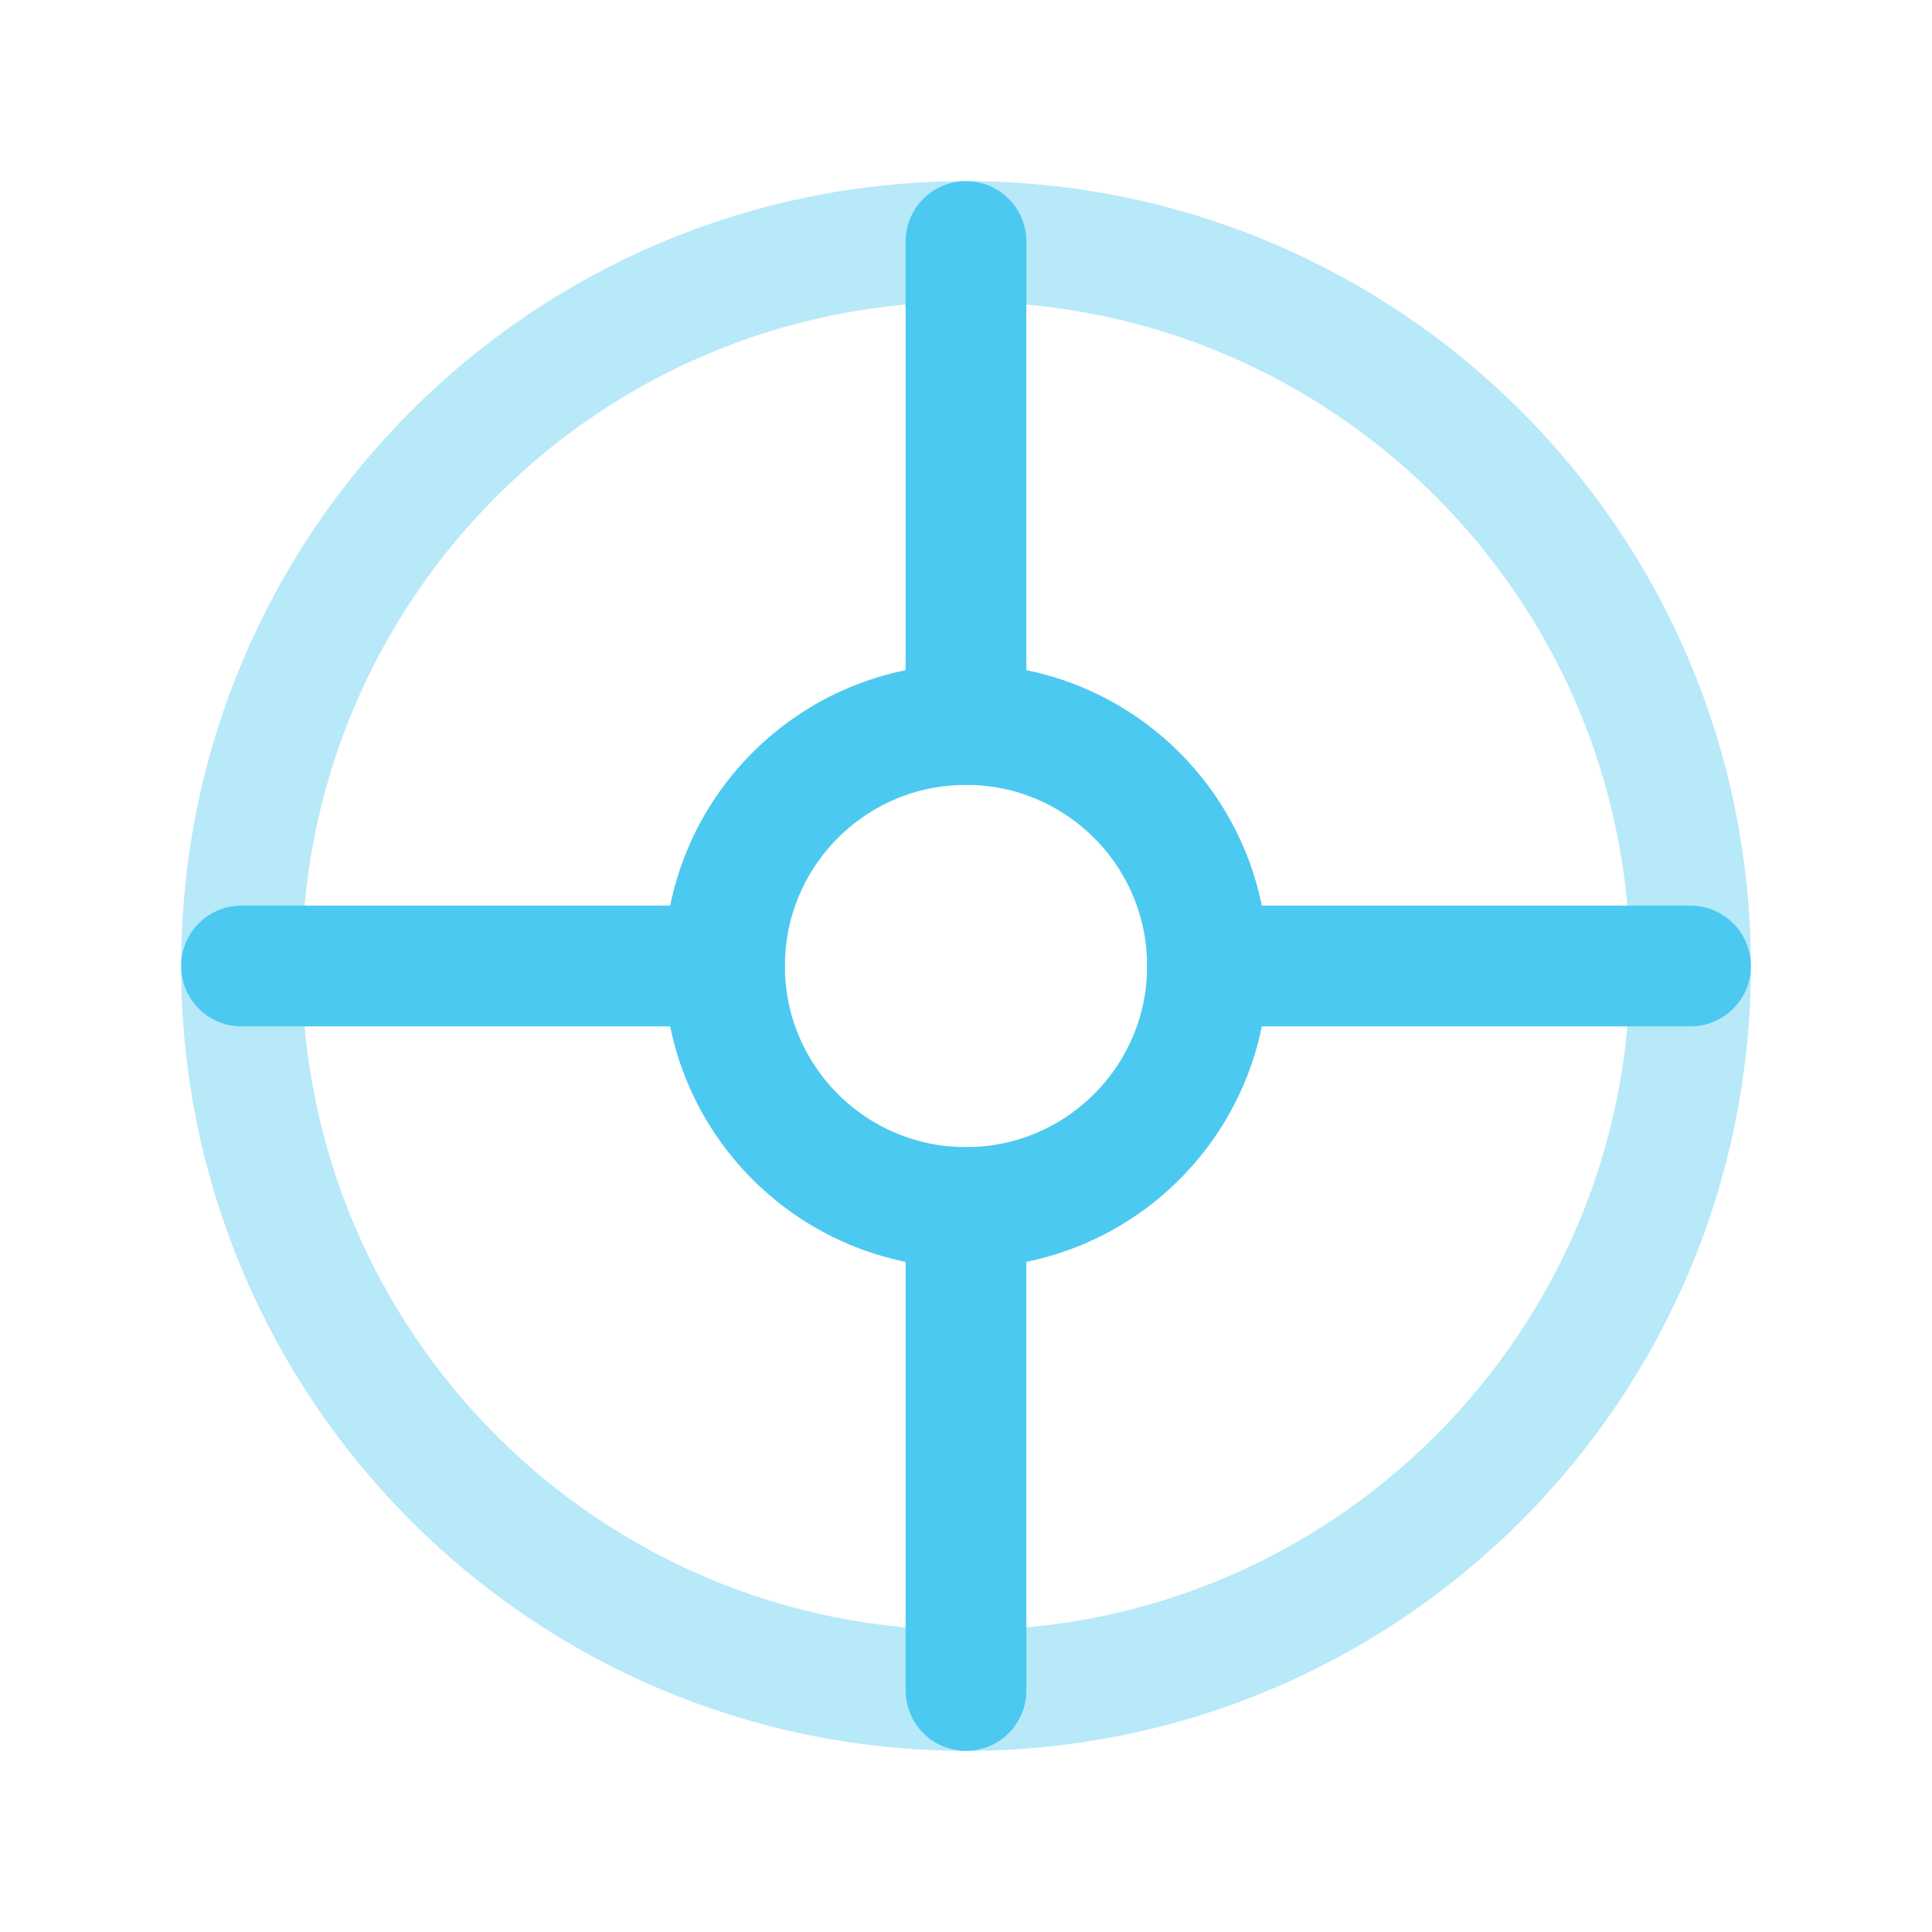
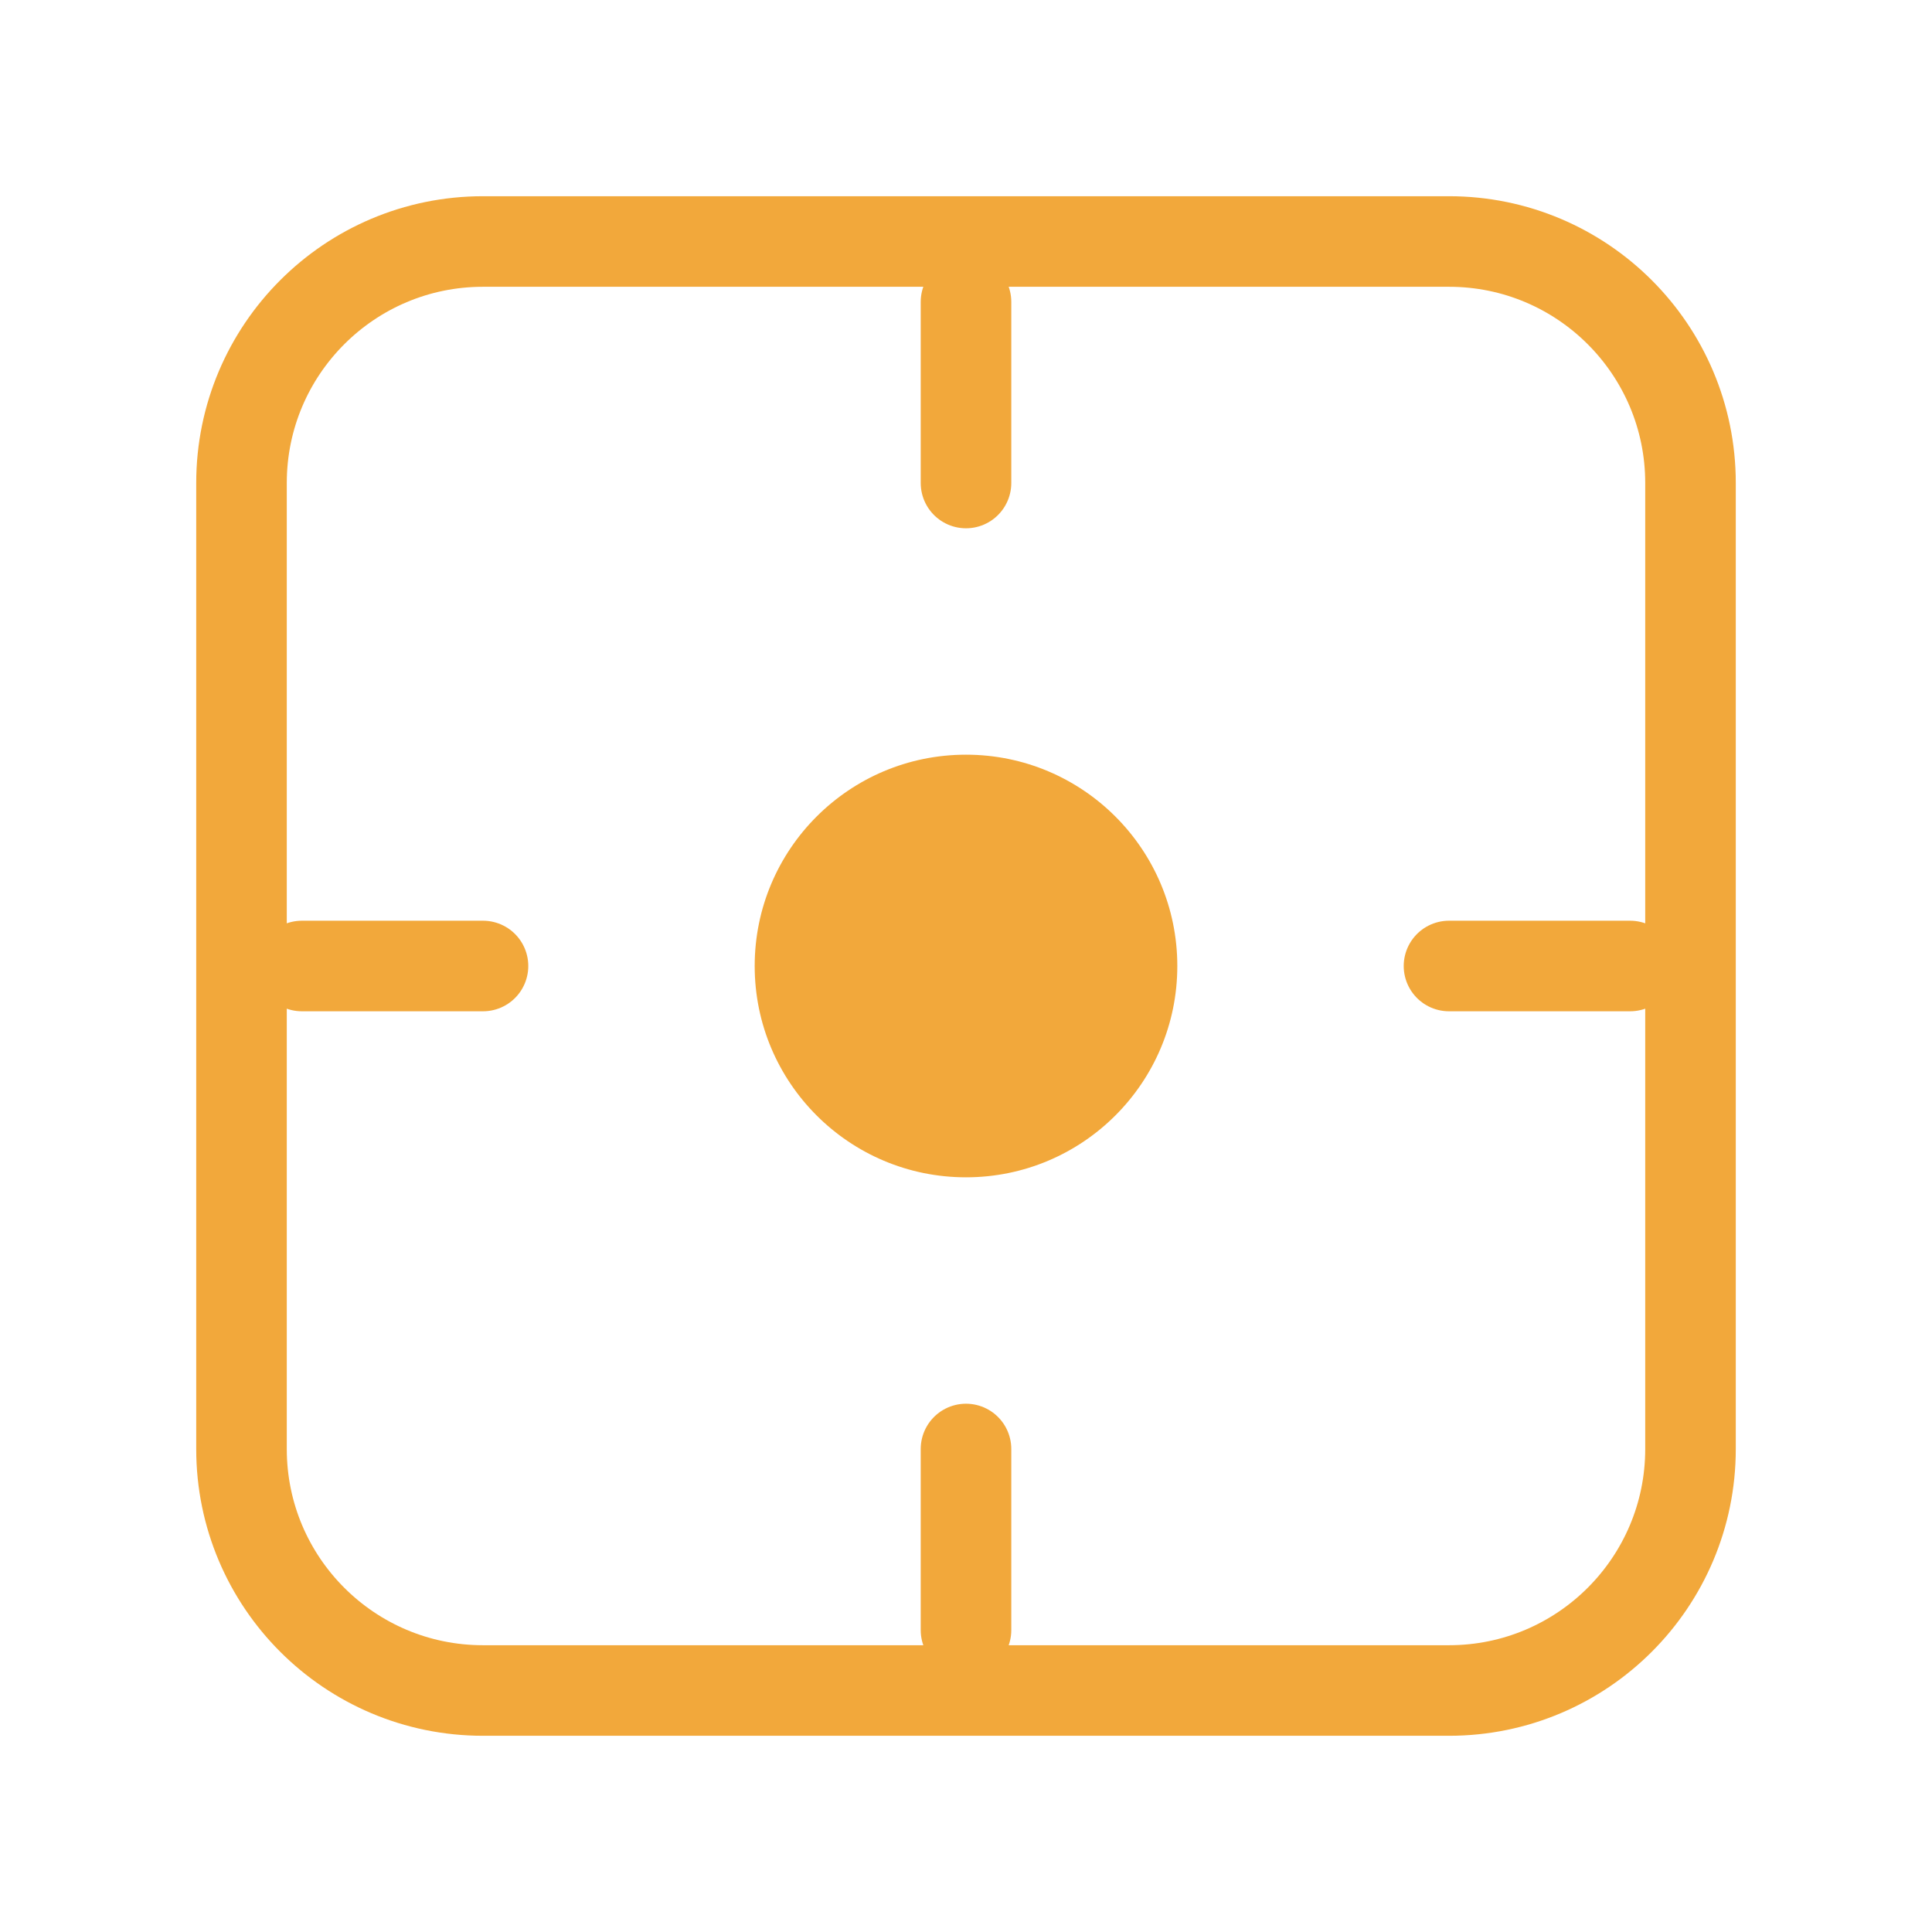
- <svg xmlns="http://www.w3.org/2000/svg" viewBox="0 0 24 24" fill="none" stroke="#4cc9f0" stroke-width="1.5" stroke-linecap="round" stroke-linejoin="round">
-   <circle cx="12" cy="12" r="3" />
-   <circle cx="12" cy="12" r="9" stroke-opacity="0.4" />
-   <line x1="12" y1="3" x2="12" y2="9" />
-   <line x1="12" y1="15" x2="12" y2="21" />
-   <line x1="3" y1="12" x2="9" y2="12" />
-   <line x1="15" y1="12" x2="21" y2="12" />
+ <svg xmlns="http://www.w3.org/2000/svg" viewBox="0 0 32 32" fill="none" stroke-linecap="round">
+   <rect x="4" y="4" width="24" height="24" rx="4" stroke="#f2a83b" stroke-width="1.5" />
+   <circle cx="16" cy="16" r="3.5" fill="#f2a83b" />
+   <path d="M16 8v-3M16 27v-3M8 16h-3M27 16h-3" stroke="#f2a83b" stroke-width="1.5" />
</svg>
